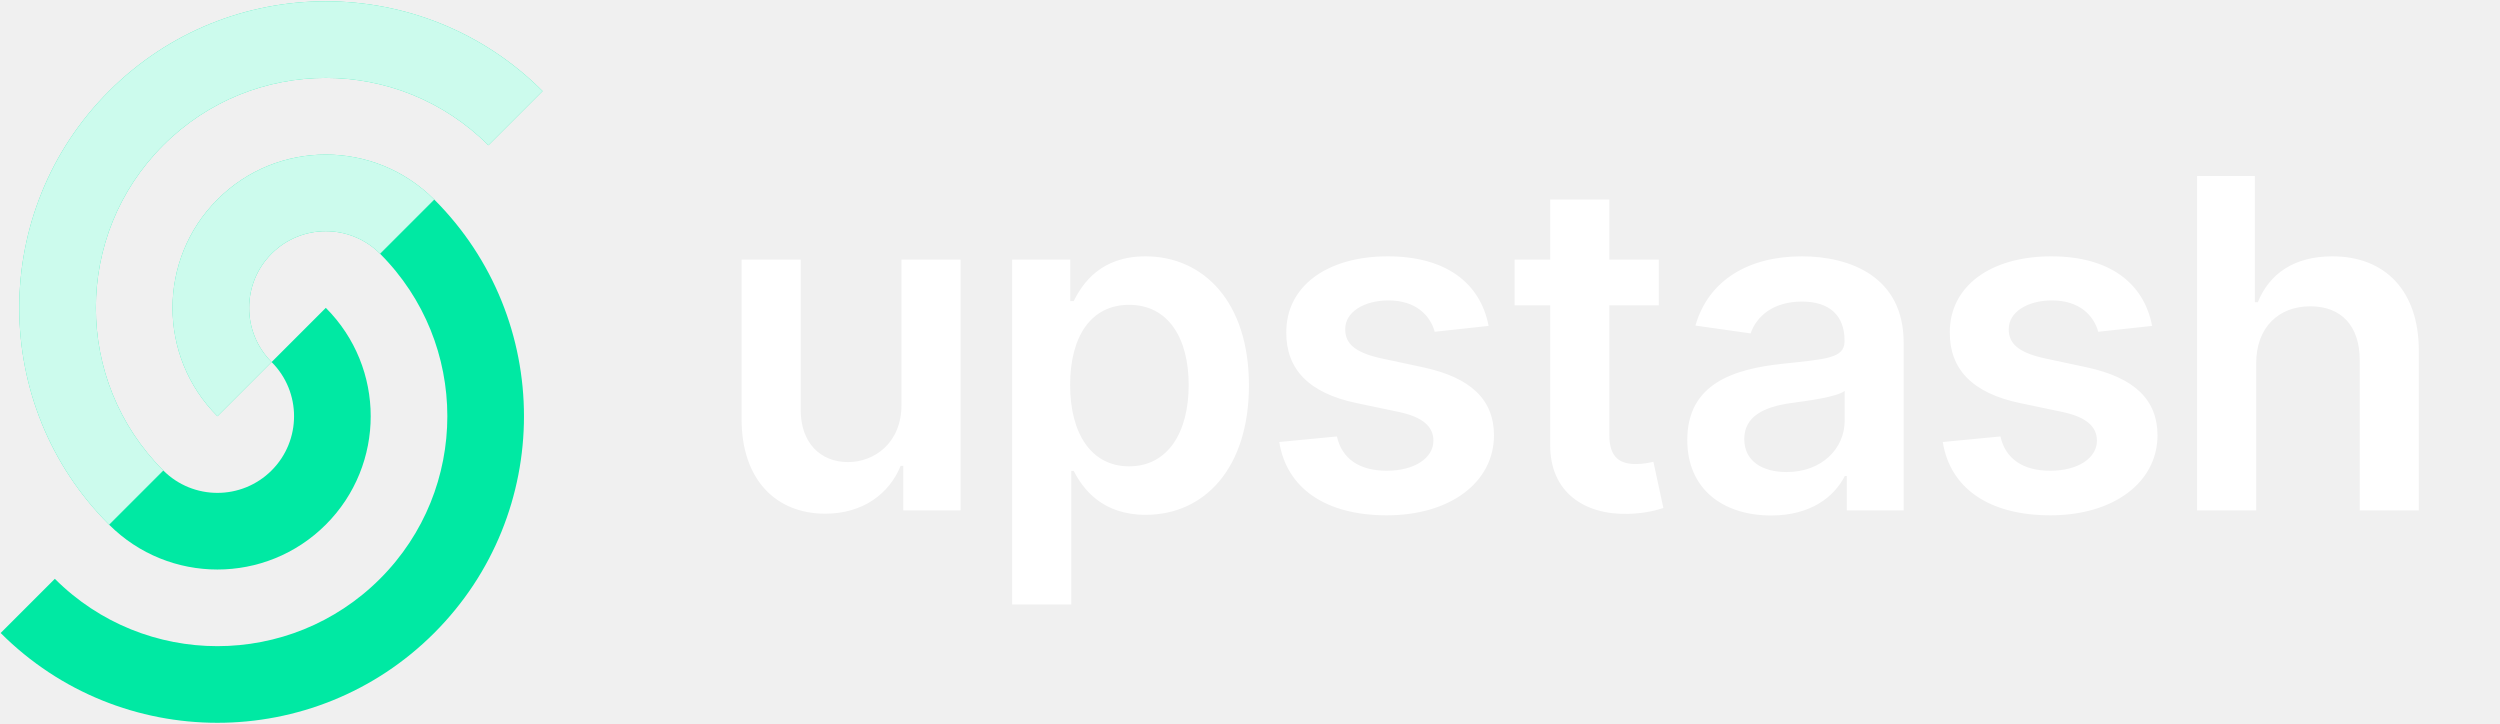
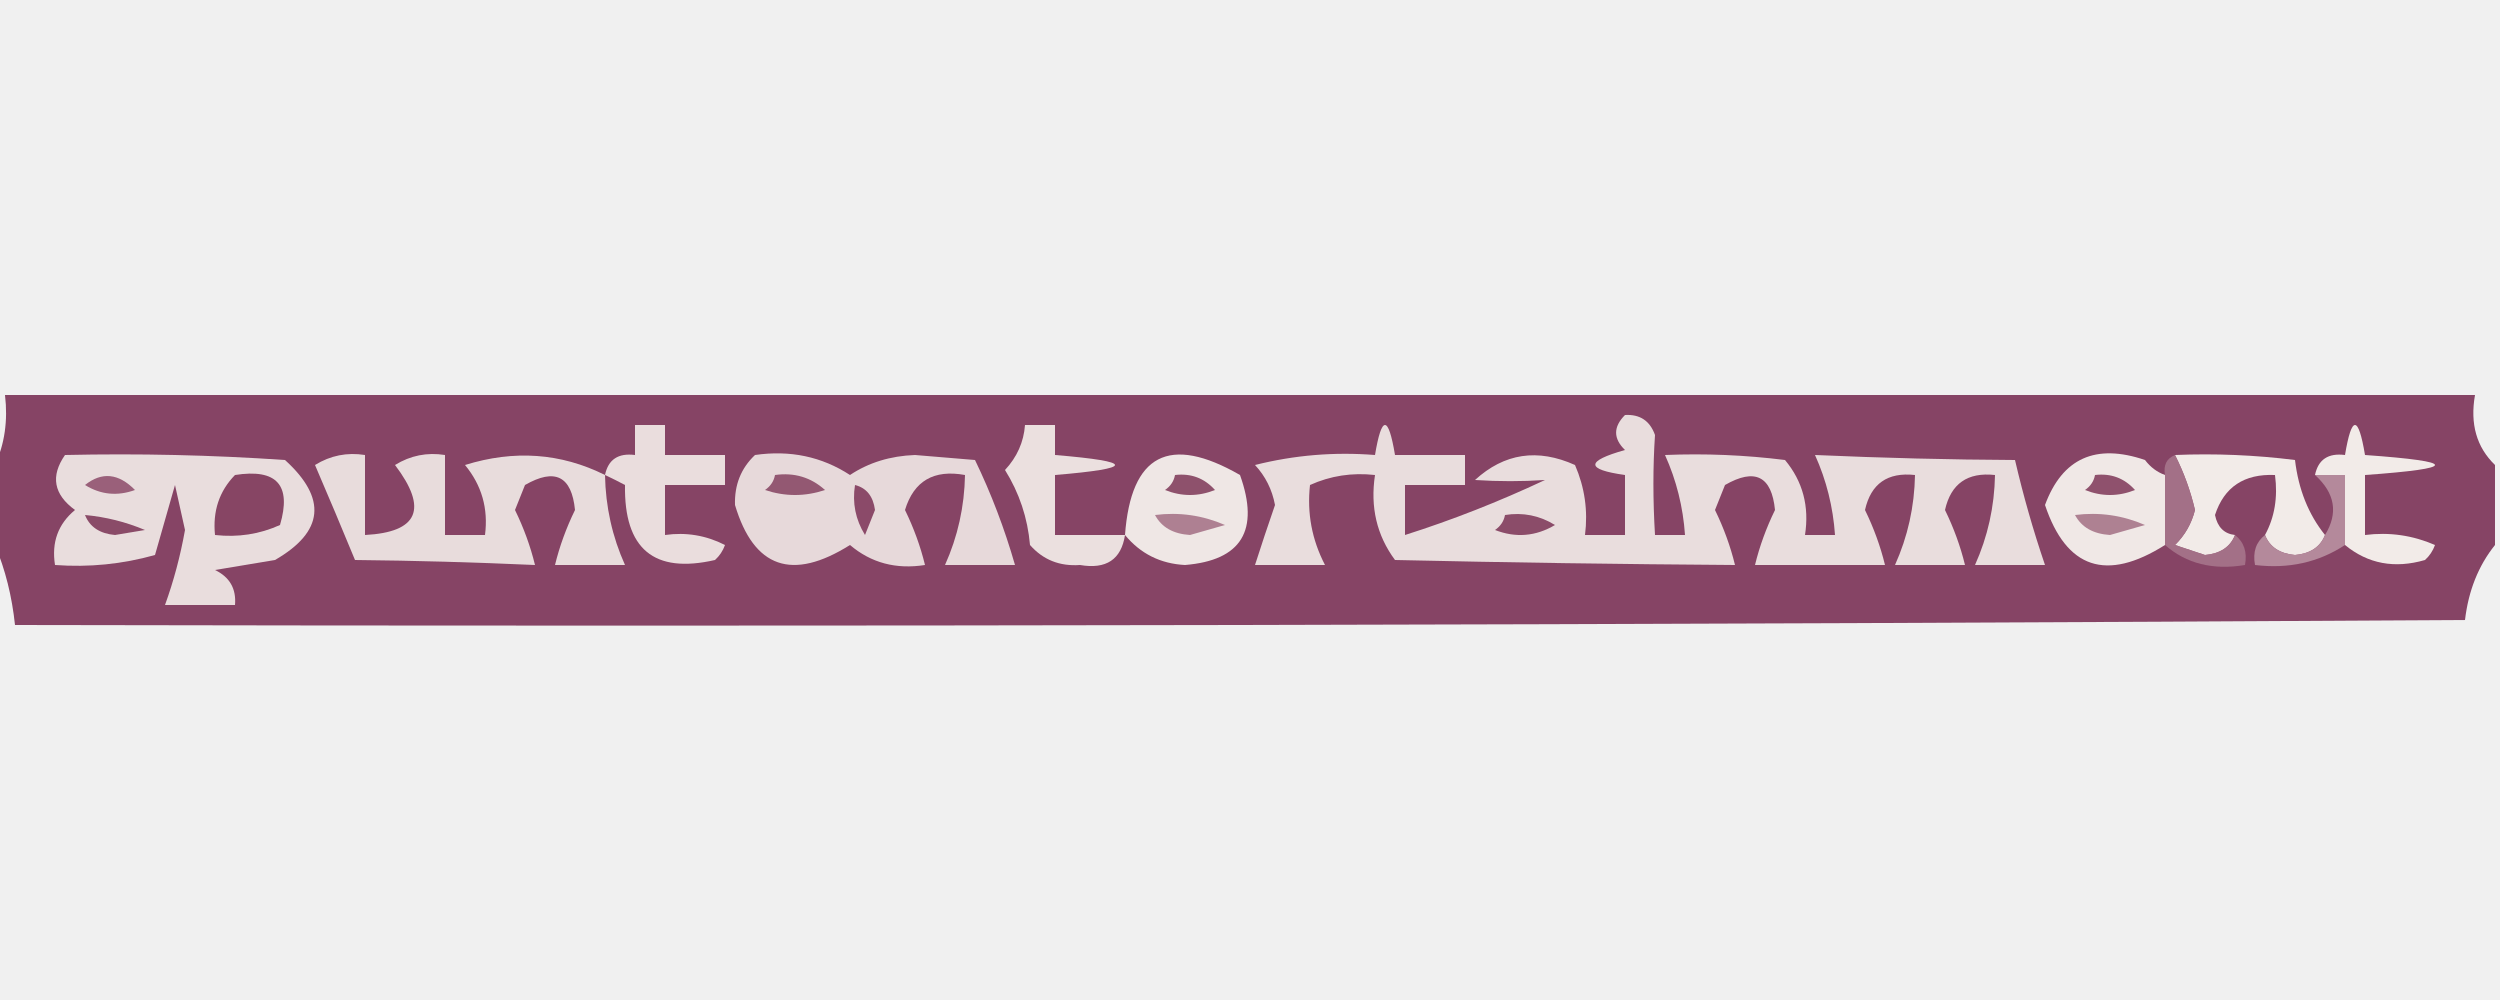
- <svg xmlns="http://www.w3.org/2000/svg" width="1631" height="472" fill="none" viewBox="0 0 1631 472">
-   <path fill="#00E9A3" d="M0.422 412.975C78.527 491.079 205.16 491.079 283.265 412.975C361.369 334.87 361.369 208.237 283.265 130.132L247.909 165.487C306.488 224.066 306.488 319.041 247.909 377.619C189.331 436.198 94.356 436.198 35.777 377.619L0.422 412.975Z" />
-   <path fill="#00E9A3" d="M71.133 342.264C110.185 381.316 173.501 381.316 212.554 342.264C251.606 303.212 251.606 239.895 212.554 200.843L177.199 236.198C196.725 255.724 196.725 287.382 177.199 306.909C157.672 326.435 126.014 326.435 106.488 306.909L71.133 342.264Z" />
-   <path fill="#00E9A3" d="M353.975 59.421C275.87 -18.683 149.237 -18.683 71.132 59.421C-6.973 137.526 -6.973 264.159 71.132 342.264L106.487 306.909C47.909 248.33 47.909 153.355 106.487 94.777C165.066 36.198 260.041 36.198 318.619 94.777L353.975 59.421Z" />
-   <path fill="#00E9A3" d="M283.264 130.132C244.212 91.08 180.895 91.08 141.843 130.132C102.79 169.185 102.79 232.501 141.843 271.553L177.198 236.198C157.672 216.672 157.672 185.014 177.198 165.487C196.724 145.961 228.382 145.961 247.909 165.487L283.264 130.132Z" />
-   <path fill="#fff" fill-opacity=".8" d="M353.974 59.421C275.869 -18.683 149.236 -18.683 71.132 59.421C-6.974 137.526 -6.974 264.159 71.132 342.264L106.486 306.909C47.908 248.33 47.908 153.355 106.486 94.777C165.065 36.198 260.04 36.198 318.618 94.777L353.974 59.421Z" />
-   <path fill="#fff" fill-opacity=".8" d="M283.264 130.132C244.212 91.08 180.894 91.08 141.842 130.132C102.789 169.185 102.789 232.501 141.842 271.553L177.197 236.198C157.671 216.672 157.671 185.014 177.197 165.487C196.723 145.961 228.381 145.961 247.908 165.487L283.264 130.132Z" />
-   <path fill="#fff" d="M588.112 264.179C588.112 289.108 570.321 301.466 553.276 301.466C534.739 301.466 522.381 288.362 522.381 267.588V169.364H483.815V273.554C483.815 312.865 506.188 335.131 538.361 335.131C562.864 335.131 580.122 322.24 587.58 303.916H589.284V333H626.678V169.364H588.112V264.179ZM660.335 394.364H698.9V307.219H700.498C706.571 319.151 719.248 335.876 747.373 335.876C785.939 335.876 814.809 305.301 814.809 251.395C814.809 196.849 785.086 167.233 747.267 167.233C718.396 167.233 706.358 184.598 700.498 196.423H698.261V169.364H660.335V394.364ZM698.154 251.182C698.154 219.435 711.791 198.874 736.613 198.874C762.288 198.874 775.498 220.713 775.498 251.182C775.498 281.864 762.075 304.236 736.613 304.236C712.004 304.236 698.154 282.929 698.154 251.182ZM971.167 212.616C965.841 184.918 943.681 167.233 905.329 167.233C865.912 167.233 839.065 186.622 839.172 216.878C839.065 240.741 853.767 256.509 885.194 263.007L913.106 268.866C928.127 272.169 935.159 278.241 935.159 287.51C935.159 298.696 923.014 307.112 904.69 307.112C887.005 307.112 875.5 299.442 872.197 284.74L834.591 288.362C839.385 318.405 864.633 336.196 904.797 336.196C945.706 336.196 974.576 314.996 974.683 283.994C974.576 260.663 959.555 246.388 928.66 239.676L900.748 233.71C884.129 229.982 877.524 224.229 877.63 214.747C877.524 203.668 889.775 195.997 905.862 195.997C923.653 195.997 933.028 205.692 936.011 216.452L971.167 212.616ZM1082.19 169.364H1049.92V130.159H1011.35V169.364H988.125V199.193H1011.35V290.173C1011.14 320.962 1033.51 336.089 1062.49 335.237C1073.46 334.918 1081.02 332.787 1085.18 331.402L1078.68 301.253C1076.55 301.786 1072.18 302.744 1067.39 302.744C1057.69 302.744 1049.92 299.335 1049.92 283.781V199.193H1082.19V169.364ZM1155.54 336.303C1181.21 336.303 1196.55 324.264 1203.58 310.521H1204.86V333H1241.94V223.483C1241.94 180.23 1206.67 167.233 1175.46 167.233C1141.05 167.233 1114.63 182.574 1106.1 212.403L1142.11 217.517C1145.95 206.331 1156.81 196.743 1175.67 196.743C1193.57 196.743 1203.37 205.905 1203.37 221.991V222.631C1203.37 233.71 1191.76 234.243 1162.89 237.332C1131.14 240.741 1100.78 250.223 1100.78 287.084C1100.78 319.257 1124.32 336.303 1155.54 336.303ZM1165.55 307.964C1149.46 307.964 1137.96 300.614 1137.96 286.445C1137.96 271.636 1150.85 265.457 1168.11 263.007C1178.23 261.622 1198.47 259.065 1203.48 255.017V274.3C1203.48 292.517 1188.77 307.964 1165.55 307.964ZM1404.05 212.616C1398.72 184.918 1376.56 167.233 1338.21 167.233C1298.79 167.233 1271.94 186.622 1272.05 216.878C1271.94 240.741 1286.65 256.509 1318.07 263.007L1345.99 268.866C1361.01 272.169 1368.04 278.241 1368.04 287.51C1368.04 298.696 1355.89 307.112 1337.57 307.112C1319.88 307.112 1308.38 299.442 1305.08 284.74L1267.47 288.362C1272.26 318.405 1297.51 336.196 1337.68 336.196C1378.58 336.196 1407.46 314.996 1407.56 283.994C1407.46 260.663 1392.43 246.388 1361.54 239.676L1333.63 233.71C1317.01 229.982 1310.4 224.229 1310.51 214.747C1310.4 203.668 1322.65 195.997 1338.74 195.997C1356.53 195.997 1365.91 205.692 1368.89 216.452L1404.05 212.616ZM1471.93 237.119C1471.93 213.469 1486.63 199.832 1507.3 199.832C1527.54 199.832 1539.47 212.723 1539.47 234.776V333H1578.04V228.81C1578.04 189.286 1555.66 167.233 1521.68 167.233C1496.54 167.233 1480.56 178.632 1472.99 197.169H1471.08V114.818H1433.36V333H1471.93V237.119Z" />
+ <svg xmlns="http://www.w3.org/2000/svg" version="1.1" width="250px" height="100px" style="shape-rendering:geometricPrecision; text-rendering:geometricPrecision; image-rendering:optimizeQuality; fill-rule:evenodd; clip-rule:evenodd">
+   <g>
+     <path style="opacity:0.768" fill="#650f3b" d="M 249.5,46.5 C 249.5,49.167 249.5,51.833 249.5,54.5C 247.846,56.56 246.846,59.06 246.5,62C 164.834,62.5 83.167,62.667 1.5,62.5C 1.198,59.627 0.531,56.961 -0.5,54.5C -0.5,51.833 -0.5,49.167 -0.5,46.5C 0.468,44.393 0.802,42.059 0.5,39.5C 82.833,39.5 165.167,39.5 247.5,39.5C 246.99,42.388 247.656,44.721 249.5,46.5 Z" />
+   </g>
+   <g>
+     <path style="opacity:1" fill="#eadddd" d="M 60.5,47.5 C 60.821,45.952 61.821,45.285 63.5,45.5C 63.5,44.5 63.5,43.5 63.5,42.5C 64.5,42.5 65.5,42.5 66.5,42.5C 66.5,43.5 66.5,44.5 66.5,45.5C 68.5,45.5 70.5,45.5 72.5,45.5C 72.5,46.5 72.5,47.5 72.5,48.5C 70.5,48.5 68.5,48.5 66.5,48.5C 66.5,50.167 66.5,51.833 66.5,53.5C 68.604,53.201 70.604,53.534 72.5,54.5C 72.291,55.086 71.957,55.586 71.5,56C 65.395,57.403 62.395,54.903 62.5,48.5C 61.816,48.137 61.15,47.804 60.5,47.5 Z" />
+   </g>
+   <g>
+     <path style="opacity:1" fill="#ebe0df" d="M 112.5,53.5 C 112.126,55.95 110.626,56.95 108,56.5C 105.966,56.646 104.299,55.98 103,54.5C 102.764,51.792 101.931,49.292 100.5,47C 101.707,45.7 102.374,44.2 102.5,42.5C 103.5,42.5 104.5,42.5 105.5,42.5C 105.5,43.5 105.5,44.5 105.5,45.5C 113.5,46.167 113.5,46.833 105.5,47.5C 105.5,49.5 105.5,51.5 105.5,53.5C 107.833,53.5 110.167,53.5 112.5,53.5 Z" />
+   </g>
+   <g>
+     <path style="opacity:1" fill="#f2ebe8" d="M 234.5,54.5 C 234.5,52.167 234.5,49.833 234.5,47.5C 233.5,47.5 232.5,47.5 231.5,47.5C 231.821,45.952 232.821,45.285 234.5,45.5C 235.167,41.5 235.833,41.5 236.5,45.5C 245.833,46.167 245.833,46.833 236.5,47.5C 236.5,49.5 236.5,51.5 236.5,53.5C 238.924,53.192 241.257,53.526 243.5,54.5C 243.291,55.086 242.957,55.586 242.5,56C 239.462,56.885 236.795,56.385 234.5,54.5 Z" />
+   </g>
+   <g>
+     <path style="opacity:1" fill="#e8dcdc" d="M 60.5,47.5 C 60.558,50.664 61.224,53.664 62.5,56.5C 60.167,56.5 57.833,56.5 55.5,56.5C 55.955,54.633 56.622,52.8 57.5,51C 57.166,47.608 55.5,46.774 52.5,48.5C 52.167,49.333 51.833,50.167 51.5,51C 52.378,52.8 53.045,54.633 53.5,56.5C 47.392,56.226 41.392,56.059 35.5,56C 34.208,52.86 32.874,49.694 31.5,46.5C 33.045,45.548 34.712,45.215 36.5,45.5C 36.5,48.167 36.5,50.833 36.5,53.5C 41.831,53.22 42.831,50.887 39.5,46.5C 41.045,45.548 42.712,45.215 44.5,45.5C 44.5,48.167 44.5,50.833 44.5,53.5C 45.833,53.5 47.167,53.5 48.5,53.5C 48.84,50.856 48.173,48.523 46.5,46.5C 51.422,44.967 56.088,45.3 60.5,47.5 Z" />
+   </g>
+   <g>
+     <path style="opacity:1" fill="#e7d9da" d="M 75.5,45.5 C 79.007,44.993 82.174,45.66 85,47.5C 86.87,46.257 89.036,45.59 91.5,45.5C 93.5,45.667 95.5,45.833 97.5,46C 99.12,49.355 100.453,52.855 101.5,56.5C 99.167,56.5 96.833,56.5 94.5,56.5C 95.775,53.664 96.442,50.664 96.5,47.5C 93.383,46.927 91.383,48.094 90.5,51C 91.378,52.8 92.045,54.633 92.5,56.5C 89.606,56.958 87.106,56.291 85,54.5C 79.216,58.139 75.382,56.806 73.5,50.5C 73.436,48.486 74.103,46.819 75.5,45.5 Z" />
+   </g>
+   <g>
+     <path style="opacity:1" fill="#e9dddd" d="M 162.5,41.5 C 163.995,41.415 164.995,42.081 165.5,43.5C 165.288,46.652 165.288,49.985 165.5,53.5C 166.5,53.5 167.5,53.5 168.5,53.5C 168.307,50.691 167.64,48.025 166.5,45.5C 170.514,45.334 174.514,45.501 178.5,46C 180.278,48.135 180.945,50.635 180.5,53.5C 181.5,53.5 182.5,53.5 183.5,53.5C 183.307,50.691 182.64,48.025 181.5,45.5C 188.324,45.8 194.991,45.967 201.5,46C 202.326,49.557 203.326,53.057 204.5,56.5C 202.167,56.5 199.833,56.5 197.5,56.5C 198.776,53.664 199.442,50.664 199.5,47.5C 196.756,47.2 195.089,48.367 194.5,51C 195.378,52.8 196.045,54.633 196.5,56.5C 194.167,56.5 191.833,56.5 189.5,56.5C 190.776,53.664 191.442,50.664 191.5,47.5C 188.756,47.2 187.089,48.367 186.5,51C 187.378,52.8 188.045,54.633 188.5,56.5C 184.167,56.5 179.833,56.5 175.5,56.5C 175.955,54.633 176.622,52.8 177.5,51C 177.166,47.608 175.5,46.774 172.5,48.5C 172.167,49.333 171.833,50.167 171.5,51C 172.378,52.8 173.045,54.633 173.5,56.5C 162.083,56.421 150.75,56.255 139.5,56C 137.679,53.544 137.012,50.711 137.5,47.5C 135.208,47.244 133.041,47.577 131,48.5C 130.688,51.309 131.188,53.975 132.5,56.5C 130.167,56.5 127.833,56.5 125.5,56.5C 126.129,54.535 126.796,52.535 127.5,50.5C 127.21,48.956 126.544,47.623 125.5,46.5C 129.445,45.509 133.445,45.176 137.5,45.5C 138.167,41.5 138.833,41.5 139.5,45.5C 141.833,45.5 144.167,45.5 146.5,45.5C 146.5,46.5 146.5,47.5 146.5,48.5C 144.5,48.5 142.5,48.5 140.5,48.5C 140.5,50.167 140.5,51.833 140.5,53.5C 145.209,52.006 149.876,50.172 154.5,48C 152.189,48.155 149.856,48.155 147.5,48C 150.431,45.319 153.765,44.819 157.5,46.5C 158.474,48.743 158.808,51.076 158.5,53.5C 159.833,53.5 161.167,53.5 162.5,53.5C 162.5,51.5 162.5,49.5 162.5,47.5C 158.544,46.947 158.544,46.114 162.5,45C 161.316,43.855 161.316,42.688 162.5,41.5 Z" />
+   </g>
+   <g>
+     <path style="opacity:1" fill="#f2ebe8" d="M 217.5,45.5 C 221.514,45.334 225.514,45.501 229.5,46C 229.846,48.94 230.846,51.44 232.5,53.5C 232.03,54.694 231.03,55.36 229.5,55.5C 227.97,55.36 226.97,54.694 226.5,53.5C 227.461,51.735 227.795,49.735 227.5,47.5C 224.412,47.367 222.412,48.7 221.5,51.5C 221.747,52.713 222.414,53.38 223.5,53.5C 223.03,54.694 222.03,55.36 220.5,55.5C 219.5,55.167 218.5,54.833 217.5,54.5C 218.489,53.532 219.156,52.365 219.5,51C 219.046,49.061 218.379,47.228 217.5,45.5 Z" />
+   </g>
+   <g>
+     <path style="opacity:1" fill="#efe7e5" d="M 112.5,53.5 C 113.093,45.429 116.926,43.429 124,47.5C 125.985,53.037 124.152,56.037 118.5,56.5C 116.045,56.372 114.045,55.372 112.5,53.5 Z" />
+   </g>
+   <g>
+     <path style="opacity:1" fill="#f0e8e6" d="M 216.5,47.5 C 216.5,49.833 216.5,52.167 216.5,54.5C 210.635,58.205 206.635,56.872 204.5,50.5C 206.234,45.818 209.567,44.318 214.5,46C 215.044,46.717 215.711,47.217 216.5,47.5 Z" />
+   </g>
+   <g>
+     <path style="opacity:0.78" fill="#7b3354" d="M 77.5,47.5 C 79.429,47.231 81.095,47.731 82.5,49C 80.5,49.667 78.5,49.667 76.5,49C 77.056,48.617 77.389,48.117 77.5,47.5 Z" />
+   </g>
+   <g>
+     <path style="opacity:0.78" fill="#73274a" d="M 117.5,47.5 C 119.103,47.312 120.437,47.812 121.5,49C 119.833,49.667 118.167,49.667 116.5,49C 117.056,48.617 117.389,48.117 117.5,47.5 Z" />
+   </g>
+   <g>
+     <path style="opacity:0.78" fill="#73274a" d="M 209.5,47.5 C 211.103,47.312 212.437,47.812 213.5,49C 211.833,49.667 210.167,49.667 208.5,49C 209.056,48.617 209.389,48.117 209.5,47.5 Z" />
+   </g>
+   <g>
+     <path style="opacity:1" fill="#e9dddd" d="M 6.5,45.5 C 13.841,45.334 21.174,45.5 28.5,46C 32.729,49.843 32.395,53.176 27.5,56C 25.5,56.333 23.5,56.667 21.5,57C 22.973,57.71 23.64,58.876 23.5,60.5C 21.167,60.5 18.833,60.5 16.5,60.5C 17.368,58.103 18.035,55.603 18.5,53C 18.167,51.5 17.833,50 17.5,48.5C 16.833,50.833 16.167,53.167 15.5,55.5C 12.242,56.417 8.909,56.751 5.5,56.5C 5.141,54.234 5.808,52.401 7.5,51C 5.365,49.444 5.032,47.611 6.5,45.5 Z" />
+   </g>
+   <g>
+     <path style="opacity:0.78" fill="#6b1941" d="M 23.5,47.5 C 27.677,46.842 29.177,48.508 28,52.5C 25.959,53.423 23.793,53.756 21.5,53.5C 21.259,51.114 21.925,49.114 23.5,47.5 Z" />
+   </g>
+   <g>
+     <path style="opacity:0.796" fill="#854061" d="M 8.5,48.5 C 10.185,47.156 11.852,47.323 13.5,49C 11.735,49.64 10.068,49.473 8.5,48.5 Z" />
+   </g>
+   <g>
+     <path style="opacity:0.894" fill="#a77489" d="M 115.5,51.5 C 117.924,51.192 120.257,51.526 122.5,52.5C 121.333,52.833 120.167,53.167 119,53.5C 117.319,53.392 116.152,52.725 115.5,51.5 Z" />
+   </g>
+   <g>
+     <path style="opacity:0.894" fill="#a77489" d="M 207.5,51.5 C 209.924,51.192 212.257,51.526 214.5,52.5C 213.333,52.833 212.167,53.167 211,53.5C 209.319,53.392 208.152,52.725 207.5,51.5 Z" />
+   </g>
+   <g>
+     <path style="opacity:0.78" fill="#702147" d="M 8.5,51.5 C 10.564,51.687 12.564,52.187 14.5,53C 13.5,53.167 12.5,53.333 11.5,53.5C 9.97,53.36 8.97,52.694 8.5,51.5 Z" />
+   </g>
+   <g>
+     <path style="opacity:0.808" fill="#76284e" d="M 85.5,48.5 C 86.649,48.791 87.316,49.624 87.5,51C 87.167,51.833 86.833,52.667 86.5,53.5C 85.548,51.955 85.215,50.288 85.5,48.5 Z" />
+   </g>
+   <g>
+     <path style="opacity:0.78" fill="#712248" d="M 150.5,51.5 C 152.288,51.215 153.955,51.548 155.5,52.5C 153.579,53.641 151.579,53.808 149.5,53C 150.056,52.617 150.389,52.117 150.5,51.5 Z" />
+   </g>
+   <g>
+     <path style="opacity:0.871" fill="#a8768c" d="M 217.5,45.5 C 218.379,47.228 219.046,49.061 219.5,51C 219.156,52.365 218.489,53.532 217.5,54.5C 218.5,54.833 219.5,55.167 220.5,55.5C 222.03,55.36 223.03,54.694 223.5,53.5C 224.404,54.209 224.737,55.209 224.5,56.5C 221.302,57.036 218.635,56.369 216.5,54.5C 216.5,52.167 216.5,49.833 216.5,47.5C 216.328,46.508 216.662,45.842 217.5,45.5 Z" />
+   </g>
+   <g>
+     <path style="opacity:0.916" fill="#b88fa0" d="M 231.5,47.5 C 232.5,47.5 233.5,47.5 234.5,47.5C 234.5,49.833 234.5,52.167 234.5,54.5C 231.855,56.242 228.855,56.909 225.5,56.5C 225.263,55.209 225.596,54.209 226.5,53.5C 226.97,54.694 227.97,55.36 229.5,55.5C 231.03,55.36 232.03,54.694 232.5,53.5C 233.843,51.317 233.51,49.317 231.5,47.5 Z" />
+   </g>
</svg>
